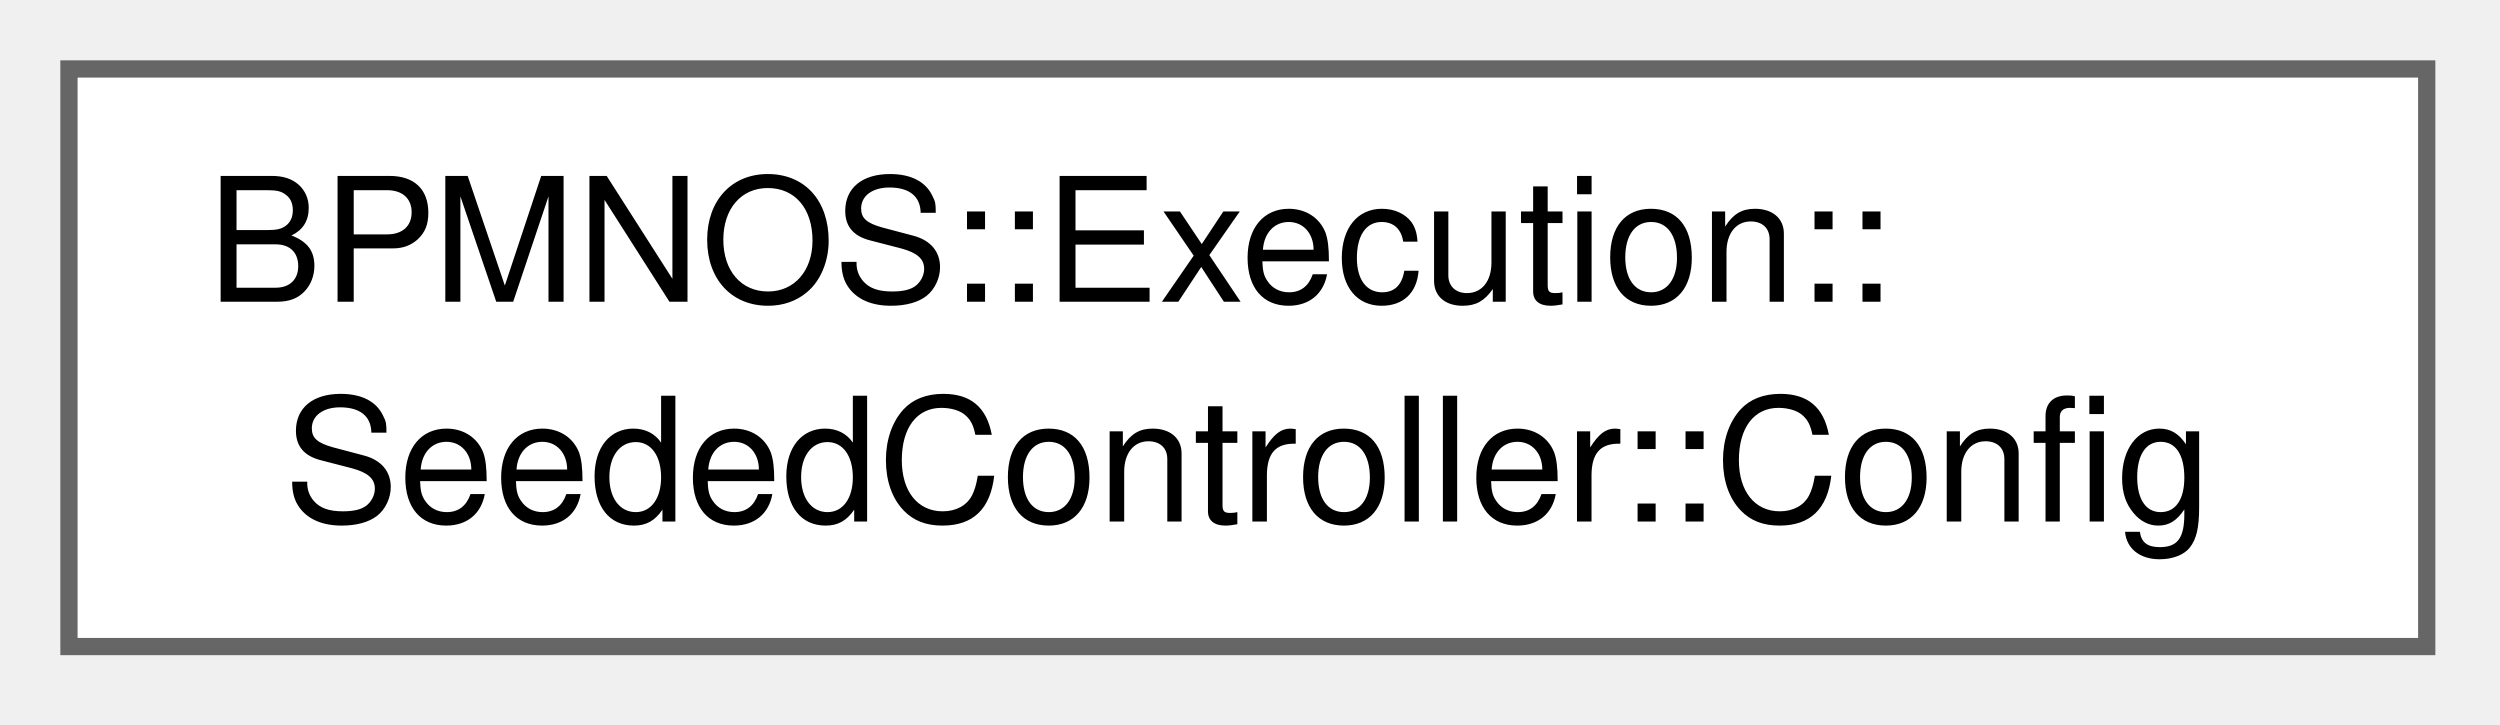
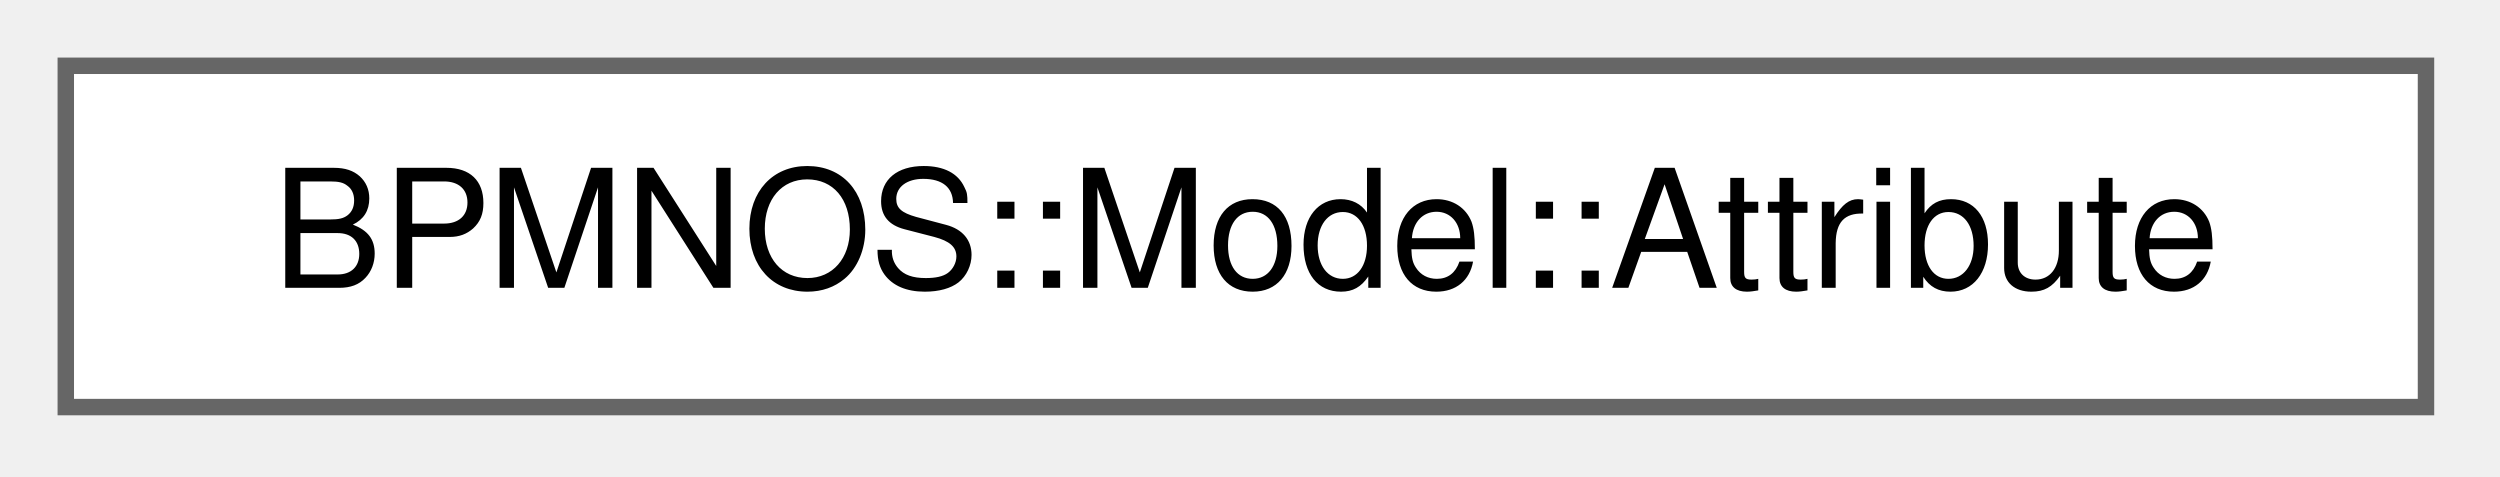
- <svg xmlns="http://www.w3.org/2000/svg" xmlns:xlink="http://www.w3.org/1999/xlink" width="145pt" height="42pt" viewBox="0.00 0.00 145.00 42.00">
-   <g id="graph0" class="graph" transform="scale(1 1) rotate(0) translate(4 37.5)">
+ <svg xmlns="http://www.w3.org/2000/svg" xmlns:xlink="http://www.w3.org/1999/xlink" width="152pt" height="29pt" viewBox="0.00 0.00 152.00 29.00">
+   <g id="graph0" class="graph" transform="scale(1 1) rotate(0) translate(4 24.75)">
    <g id="Node000000" class="node">
      <g id="a_Node000000">
-         <a xlink:href="structBPMNOS_1_1Execution_1_1SeededController_1_1Config.html" target="_top" xlink:title=" ">
-           <polygon fill="white" stroke="#666666" points="136.75,-33.5 0,-33.5 0,0 136.75,0 136.75,-33.5" />
-           <text xml:space="preserve" text-anchor="start" x="8" y="-20" font-family="Helvetica,sans-Serif" font-size="10.00">BPMNOS::Execution::</text>
-           <text xml:space="preserve" text-anchor="middle" x="68.38" y="-7.25" font-family="Helvetica,sans-Serif" font-size="10.00">SeededController::Config</text>
+         <a xlink:href="classBPMNOS_1_1Model_1_1Attribute.html" target="_top" xlink:title=" ">
+           <polygon fill="white" stroke="#666666" points="143.5,-20.75 0,-20.75 0,0 143.5,0 143.5,-20.75" />
+           <text xml:space="preserve" text-anchor="middle" x="71.75" y="-7.25" font-family="Helvetica,sans-Serif" font-size="10.00">BPMNOS::Model::Attribute</text>
        </a>
      </g>
    </g>
  </g>
</svg>
